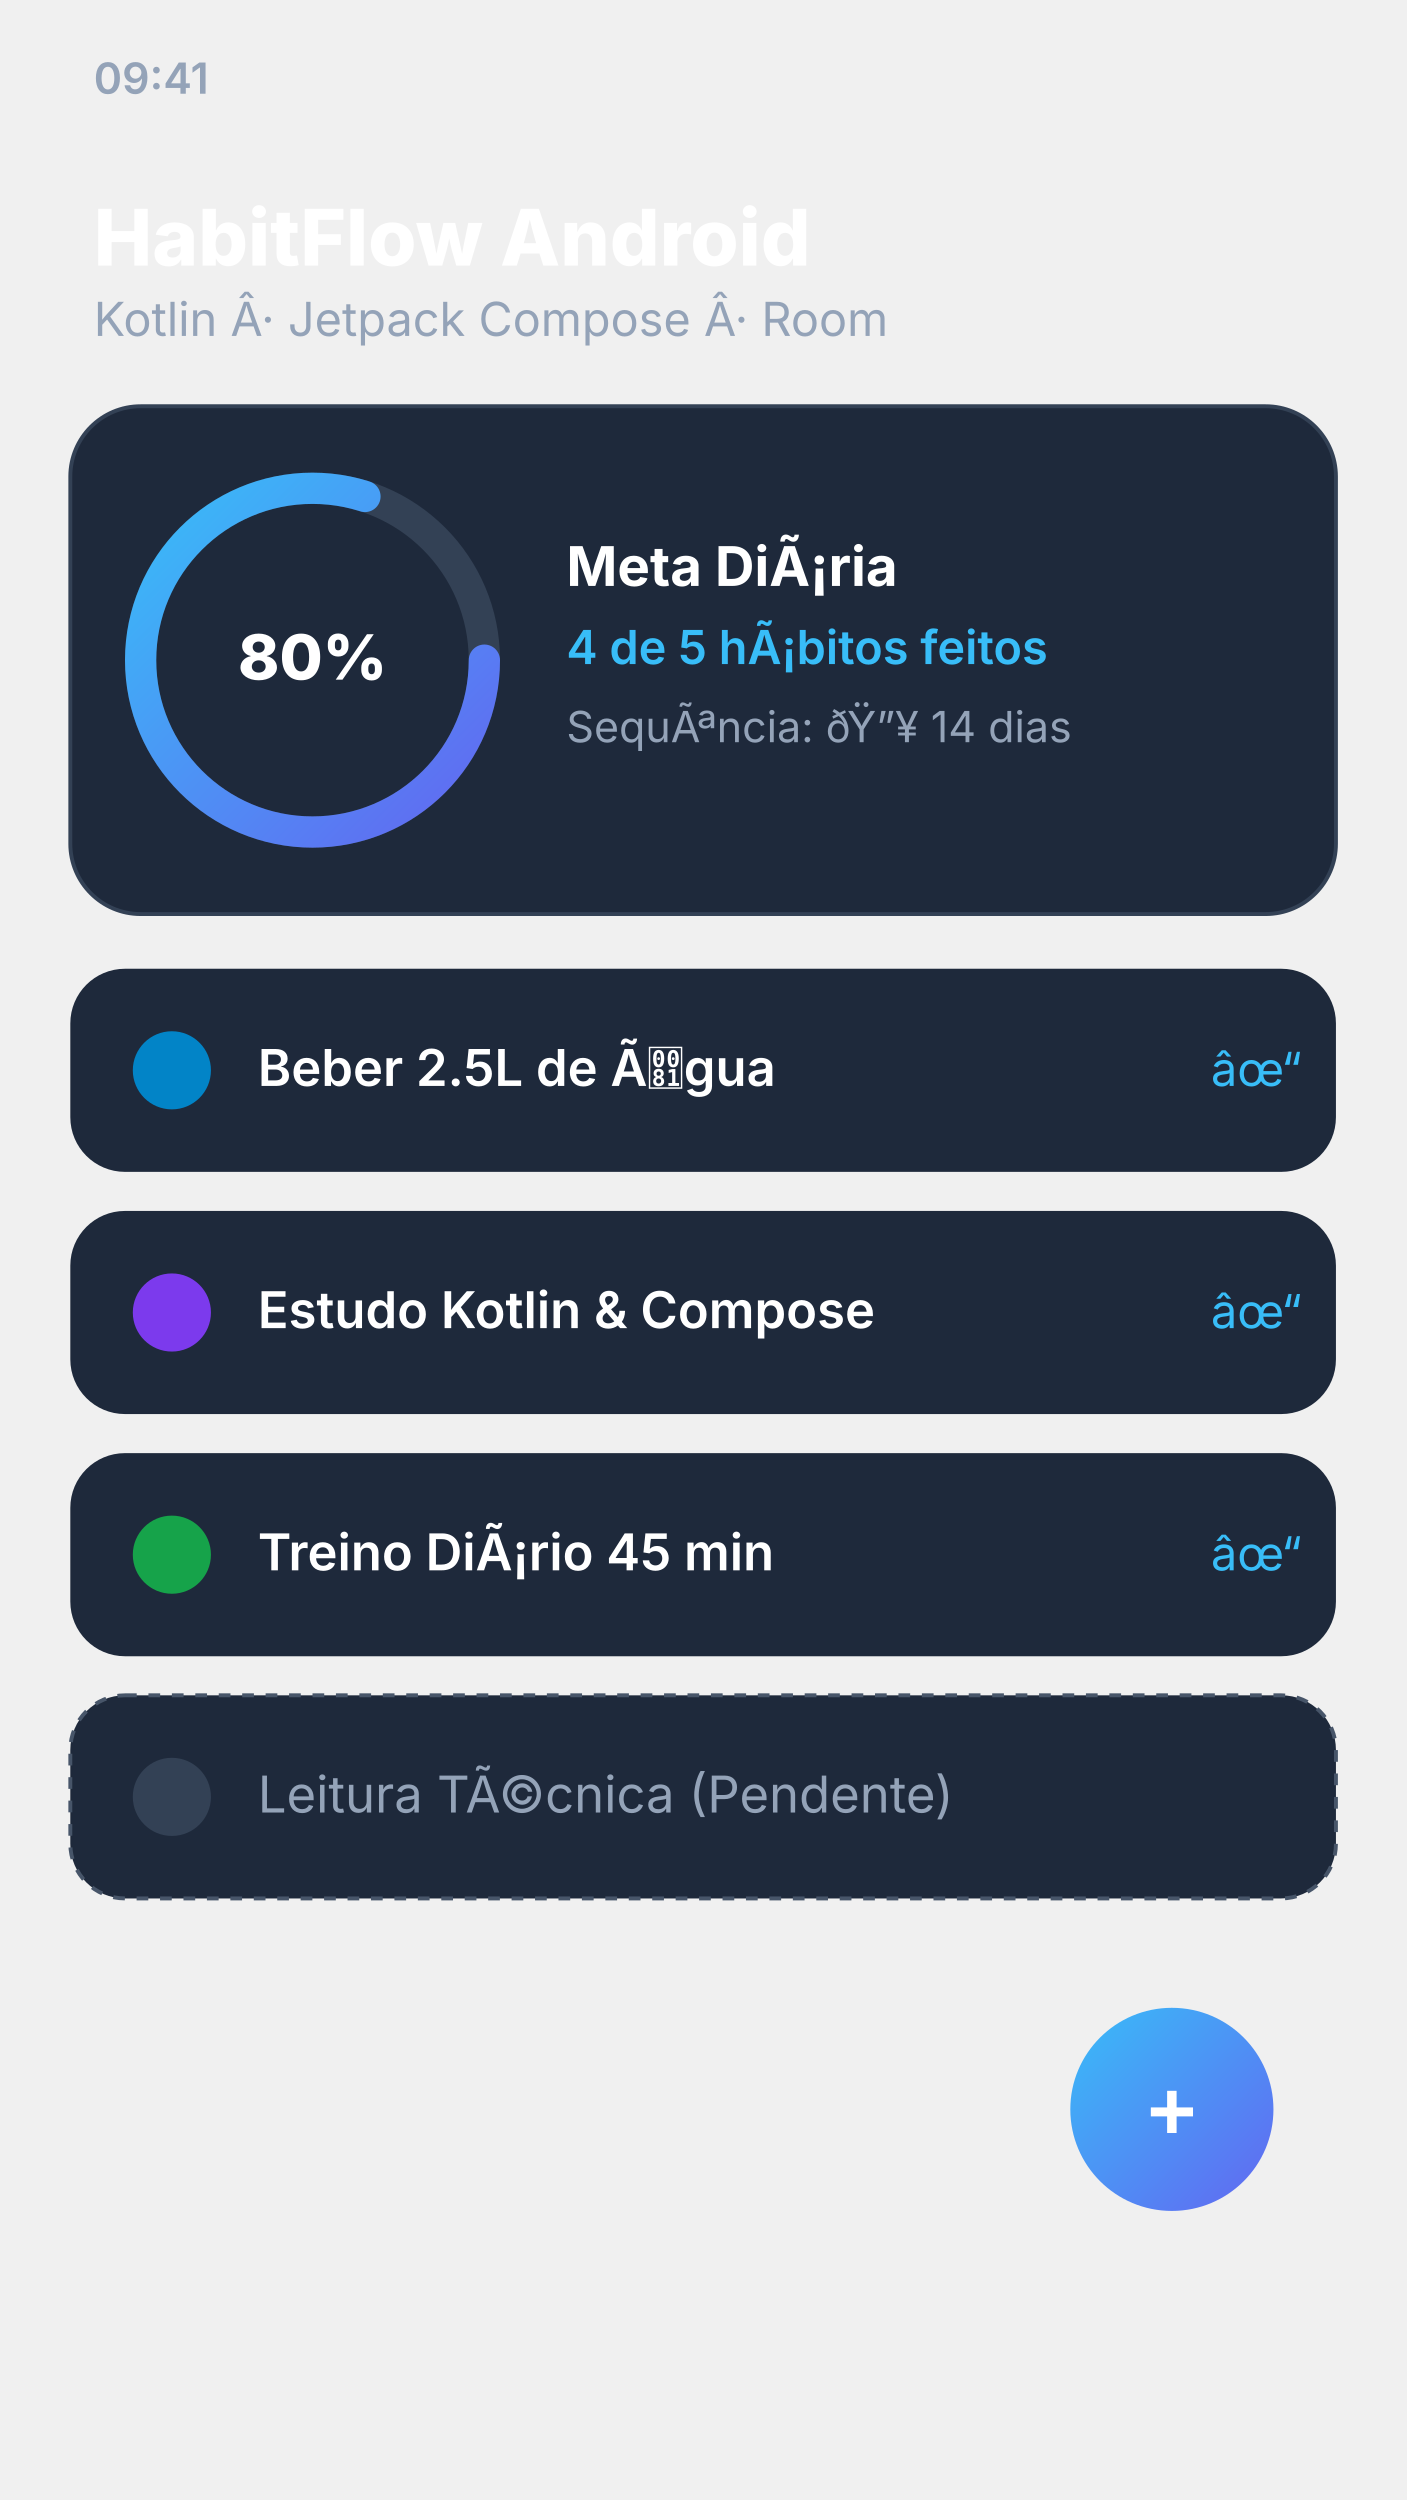
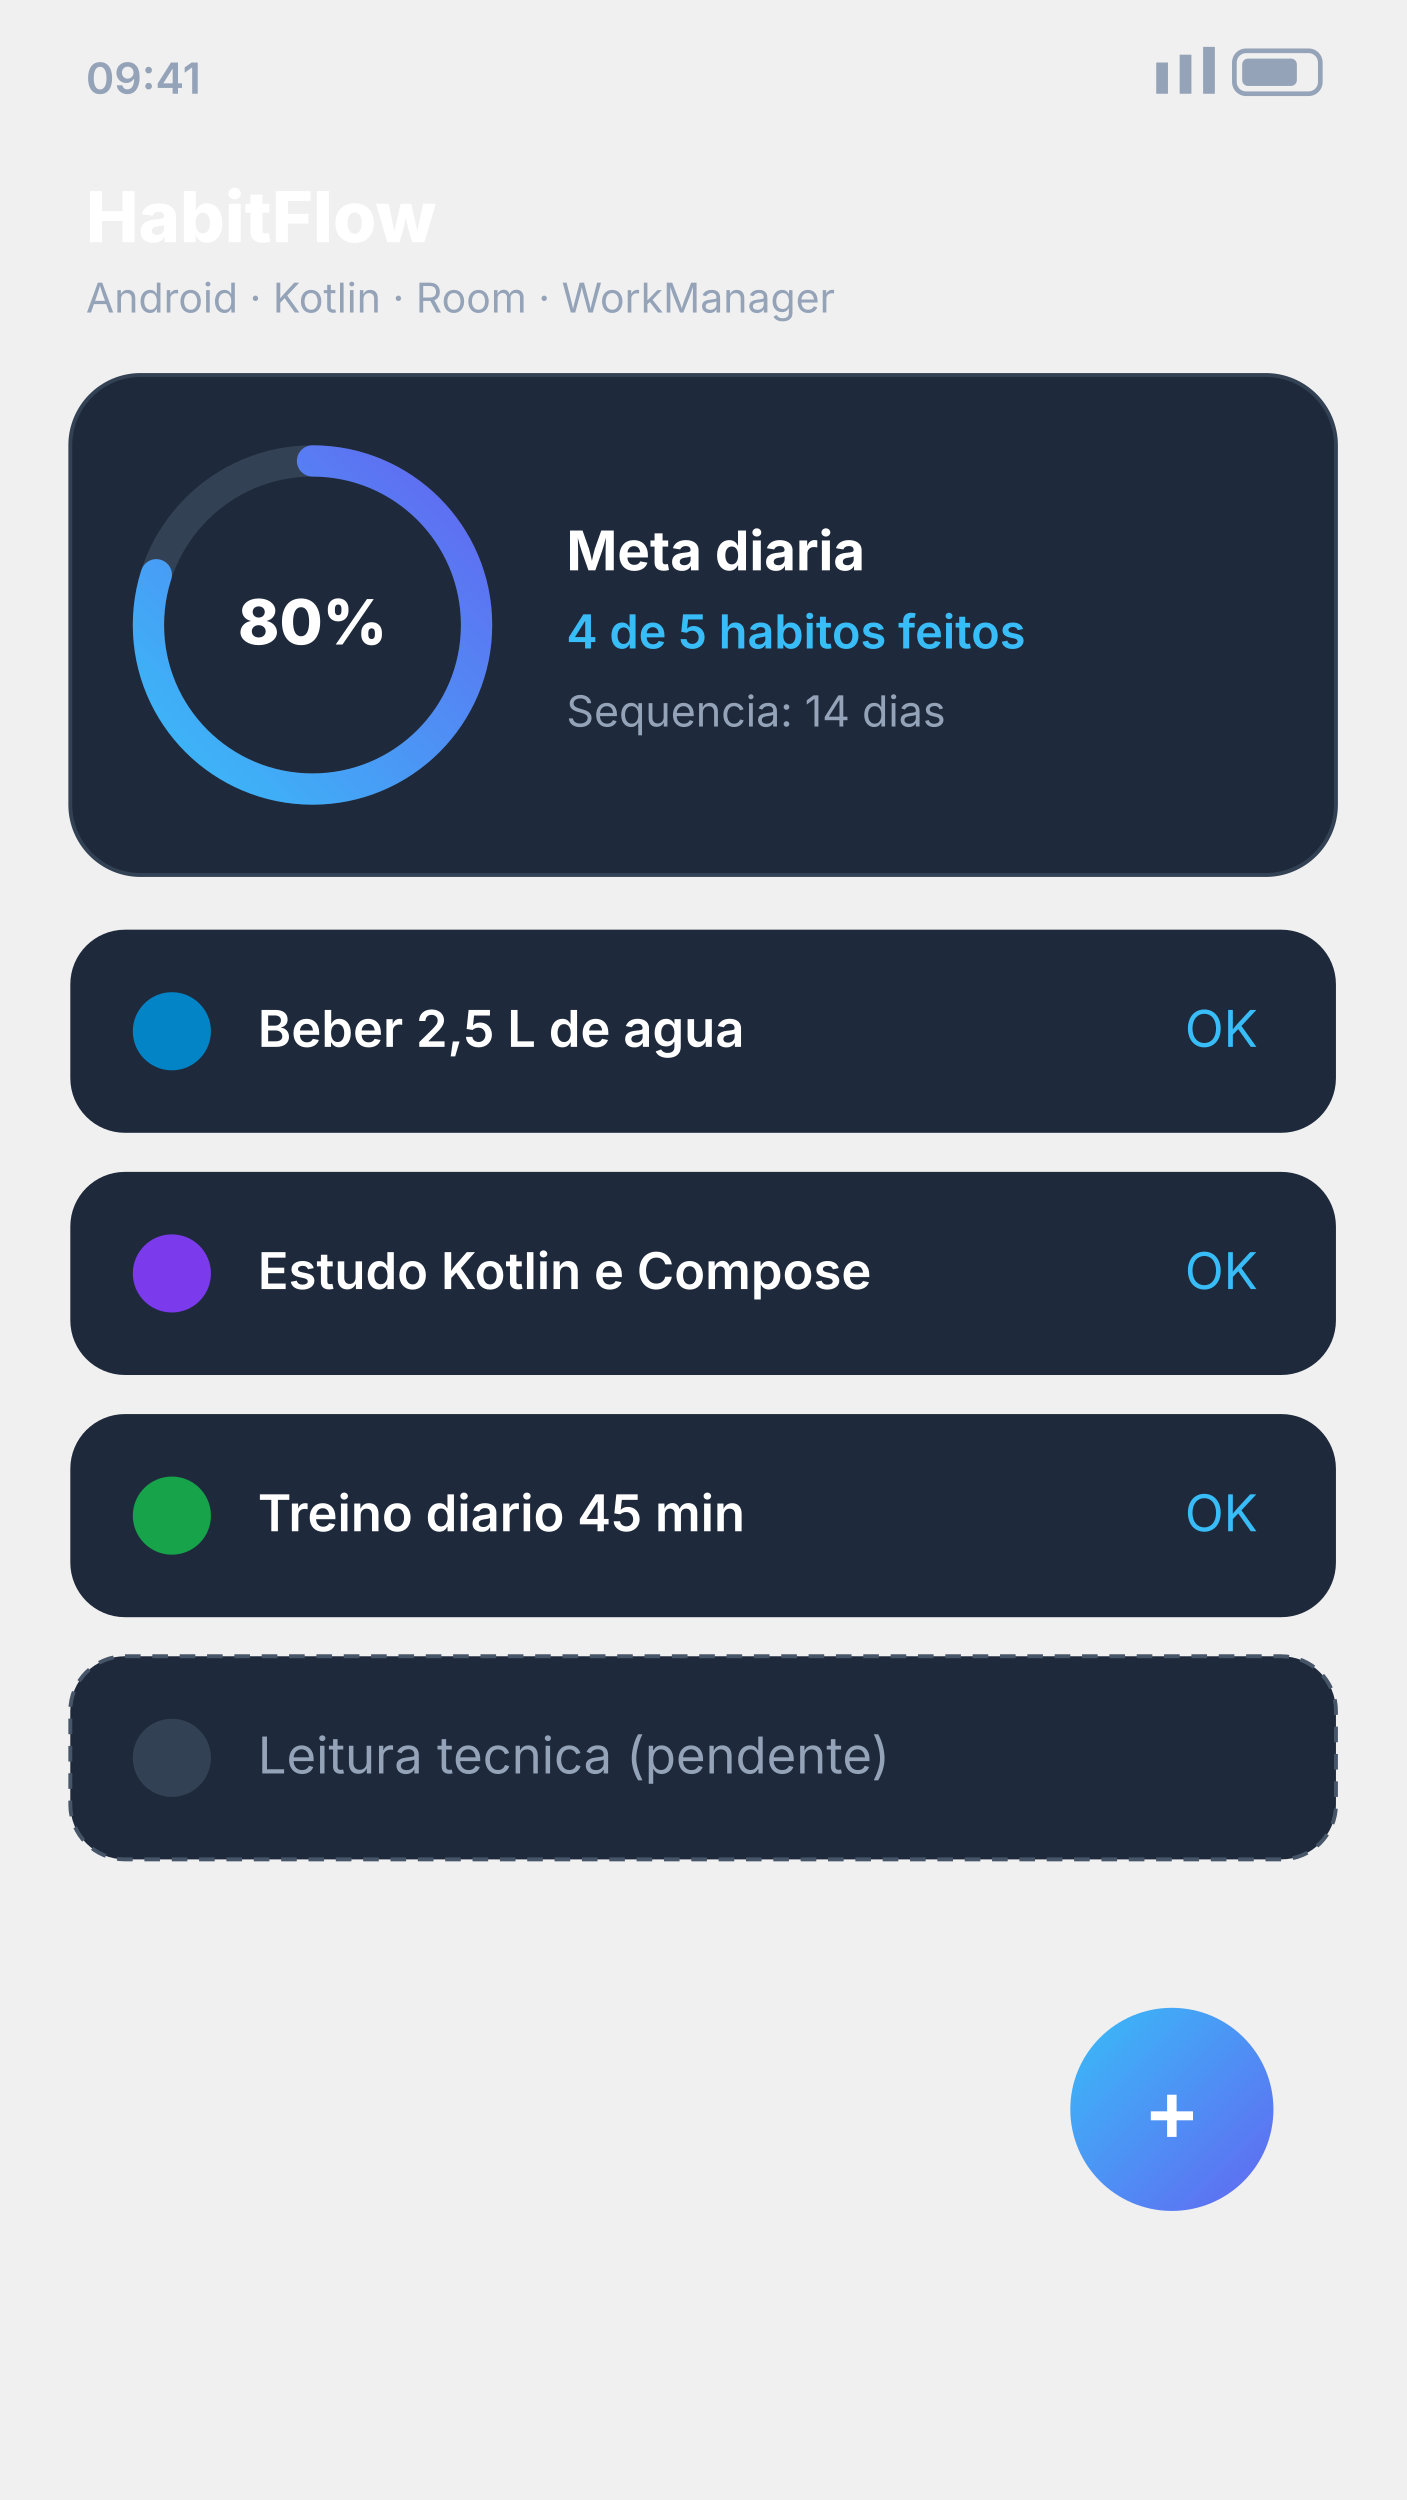
- <svg xmlns="http://www.w3.org/2000/svg" viewBox="0 0 360 640" width="100%" height="100%" style="background:#0b1120; border-radius:24px; font-family:system-ui, -apple-system, sans-serif;">
+ <svg xmlns="http://www.w3.org/2000/svg" viewBox="0 0 360 640" width="100%" height="100%" style="background:#0b1120;border-radius:22px;font-family:system-ui,-apple-system,'Segoe UI',sans-serif;">
  <defs>
-     <linearGradient id="grad-habit" x1="0%" y1="0%" x2="100%" y2="100%">
+     <linearGradient id="hf-grad" x1="0%" y1="0%" x2="100%" y2="100%">
      <stop offset="0%" stop-color="#38bdf8" />
      <stop offset="100%" stop-color="#6366f1" />
    </linearGradient>
  </defs>
-   <text x="24" y="24" fill="#94a3b8" font-size="11" font-weight="600">09:41</text>
-   <text x="24" y="68" fill="#ffffff" font-size="20" font-weight="800">HabitFlow Android</text>
-   <text x="24" y="86" fill="#94a3b8" font-size="12">Kotlin Â· Jetpack Compose Â· Room</text>
-   <rect x="18" y="104" width="324" height="130" rx="18" fill="#1e293b" stroke="#334155" stroke-width="1" />
-   <circle cx="80" cy="169" r="44" stroke="#334155" stroke-width="8" fill="none" />
-   <circle cx="80" cy="169" r="44" stroke="url(#grad-habit)" stroke-width="8" fill="none" stroke-dasharray="276" stroke-dashoffset="55" stroke-linecap="round" />
-   <text x="80" y="174" fill="#ffffff" font-size="16" font-weight="800" text-anchor="middle">80%</text>
-   <text x="145" y="150" fill="#ffffff" font-size="14" font-weight="700">Meta DiÃ¡ria</text>
-   <text x="145" y="170" fill="#38bdf8" font-size="12" font-weight="600">4 de 5 hÃ¡bitos feitos</text>
-   <text x="145" y="190" fill="#94a3b8" font-size="11">SequÃªncia: ðŸ”¥ 14 dias</text>
-   <rect x="18" y="248" width="324" height="52" rx="14" fill="#1e293b" />
-   <circle cx="44" cy="274" r="10" fill="#0284c7" />
-   <text x="66" y="278" fill="#ffffff" font-size="13" font-weight="600">Beber 2.5L de Ãgua</text>
-   <text x="310" y="278" fill="#38bdf8" font-size="12">âœ“</text>
-   <rect x="18" y="310" width="324" height="52" rx="14" fill="#1e293b" />
-   <circle cx="44" cy="336" r="10" fill="#7c3aed" />
-   <text x="66" y="340" fill="#ffffff" font-size="13" font-weight="600">Estudo Kotlin &amp; Compose</text>
-   <text x="310" y="340" fill="#38bdf8" font-size="12">âœ“</text>
-   <rect x="18" y="372" width="324" height="52" rx="14" fill="#1e293b" />
-   <circle cx="44" cy="398" r="10" fill="#16a34a" />
-   <text x="66" y="402" fill="#ffffff" font-size="13" font-weight="600">Treino DiÃ¡rio 45 min</text>
-   <text x="310" y="402" fill="#38bdf8" font-size="12">âœ“</text>
-   <rect x="18" y="434" width="324" height="52" rx="14" fill="#1e293b" stroke="#475569" stroke-width="1" stroke-dasharray="3,3" />
-   <circle cx="44" cy="460" r="10" fill="#334155" />
-   <text x="66" y="464" fill="#94a3b8" font-size="13">Leitura TÃ©cnica (Pendente)</text>
-   <circle cx="300" cy="540" r="26" fill="url(#grad-habit)" />
-   <text x="300" y="547" fill="#ffffff" font-size="22" font-weight="600" text-anchor="middle">+</text>
+   <text x="22" y="24" fill="#94a3b8" font-size="11" font-weight="600">09:41</text>
+   <path d="M296 16h3v8h-3zM302 14h3v10h-3zM308 12h3v12h-3z" fill="#94a3b8" />
+   <rect x="316" y="13" width="22" height="11" rx="3" fill="none" stroke="#94a3b8" stroke-width="1.2" />
+   <rect x="318" y="15" width="14" height="7" rx="1.5" fill="#94a3b8" />
+   <text x="22" y="62" fill="#ffffff" font-size="18" font-weight="800">HabitFlow</text>
+   <text x="22" y="80" fill="#94a3b8" font-size="10.5">Android · Kotlin · Room · WorkManager</text>
+   <rect x="18" y="96" width="324" height="128" rx="18" fill="#1e293b" stroke="#334155" stroke-width="1" />
+   <circle cx="80" cy="160" r="42" stroke="#334155" stroke-width="8" fill="none" />
+   <circle cx="80" cy="160" r="42" stroke="url(#hf-grad)" stroke-width="8" fill="none" stroke-dasharray="264" stroke-dashoffset="53" stroke-linecap="round" transform="rotate(-90 80 160)" />
+   <text x="80" y="165" fill="#ffffff" font-size="16" font-weight="800" text-anchor="middle">80%</text>
+   <text x="145" y="146" fill="#ffffff" font-size="14" font-weight="700">Meta diaria</text>
+   <text x="145" y="166" fill="#38bdf8" font-size="12" font-weight="600">4 de 5 habitos feitos</text>
+   <text x="145" y="186" fill="#94a3b8" font-size="11">Sequencia: 14 dias</text>
+   <rect x="18" y="238" width="324" height="52" rx="14" fill="#1e293b" />
+   <circle cx="44" cy="264" r="10" fill="#0284c7" />
+   <text x="66" y="268" fill="#ffffff" font-size="13" font-weight="600">Beber 2,5 L de agua</text>
+   <text x="322" y="268" fill="#38bdf8" font-size="13" text-anchor="end">OK</text>
+   <rect x="18" y="300" width="324" height="52" rx="14" fill="#1e293b" />
+   <circle cx="44" cy="326" r="10" fill="#7c3aed" />
+   <text x="66" y="330" fill="#ffffff" font-size="13" font-weight="600">Estudo Kotlin e Compose</text>
+   <text x="322" y="330" fill="#38bdf8" font-size="13" text-anchor="end">OK</text>
+   <rect x="18" y="362" width="324" height="52" rx="14" fill="#1e293b" />
+   <circle cx="44" cy="388" r="10" fill="#16a34a" />
+   <text x="66" y="392" fill="#ffffff" font-size="13" font-weight="600">Treino diario 45 min</text>
+   <text x="322" y="392" fill="#38bdf8" font-size="13" text-anchor="end">OK</text>
+   <rect x="18" y="424" width="324" height="52" rx="14" fill="#1e293b" stroke="#475569" stroke-width="1" stroke-dasharray="4 3" />
+   <circle cx="44" cy="450" r="10" fill="#334155" />
+   <text x="66" y="454" fill="#94a3b8" font-size="13">Leitura tecnica (pendente)</text>
+   <circle cx="300" cy="540" r="26" fill="url(#hf-grad)" />
+   <text x="300" y="548" fill="#ffffff" font-size="22" font-weight="600" text-anchor="middle">+</text>
</svg>
